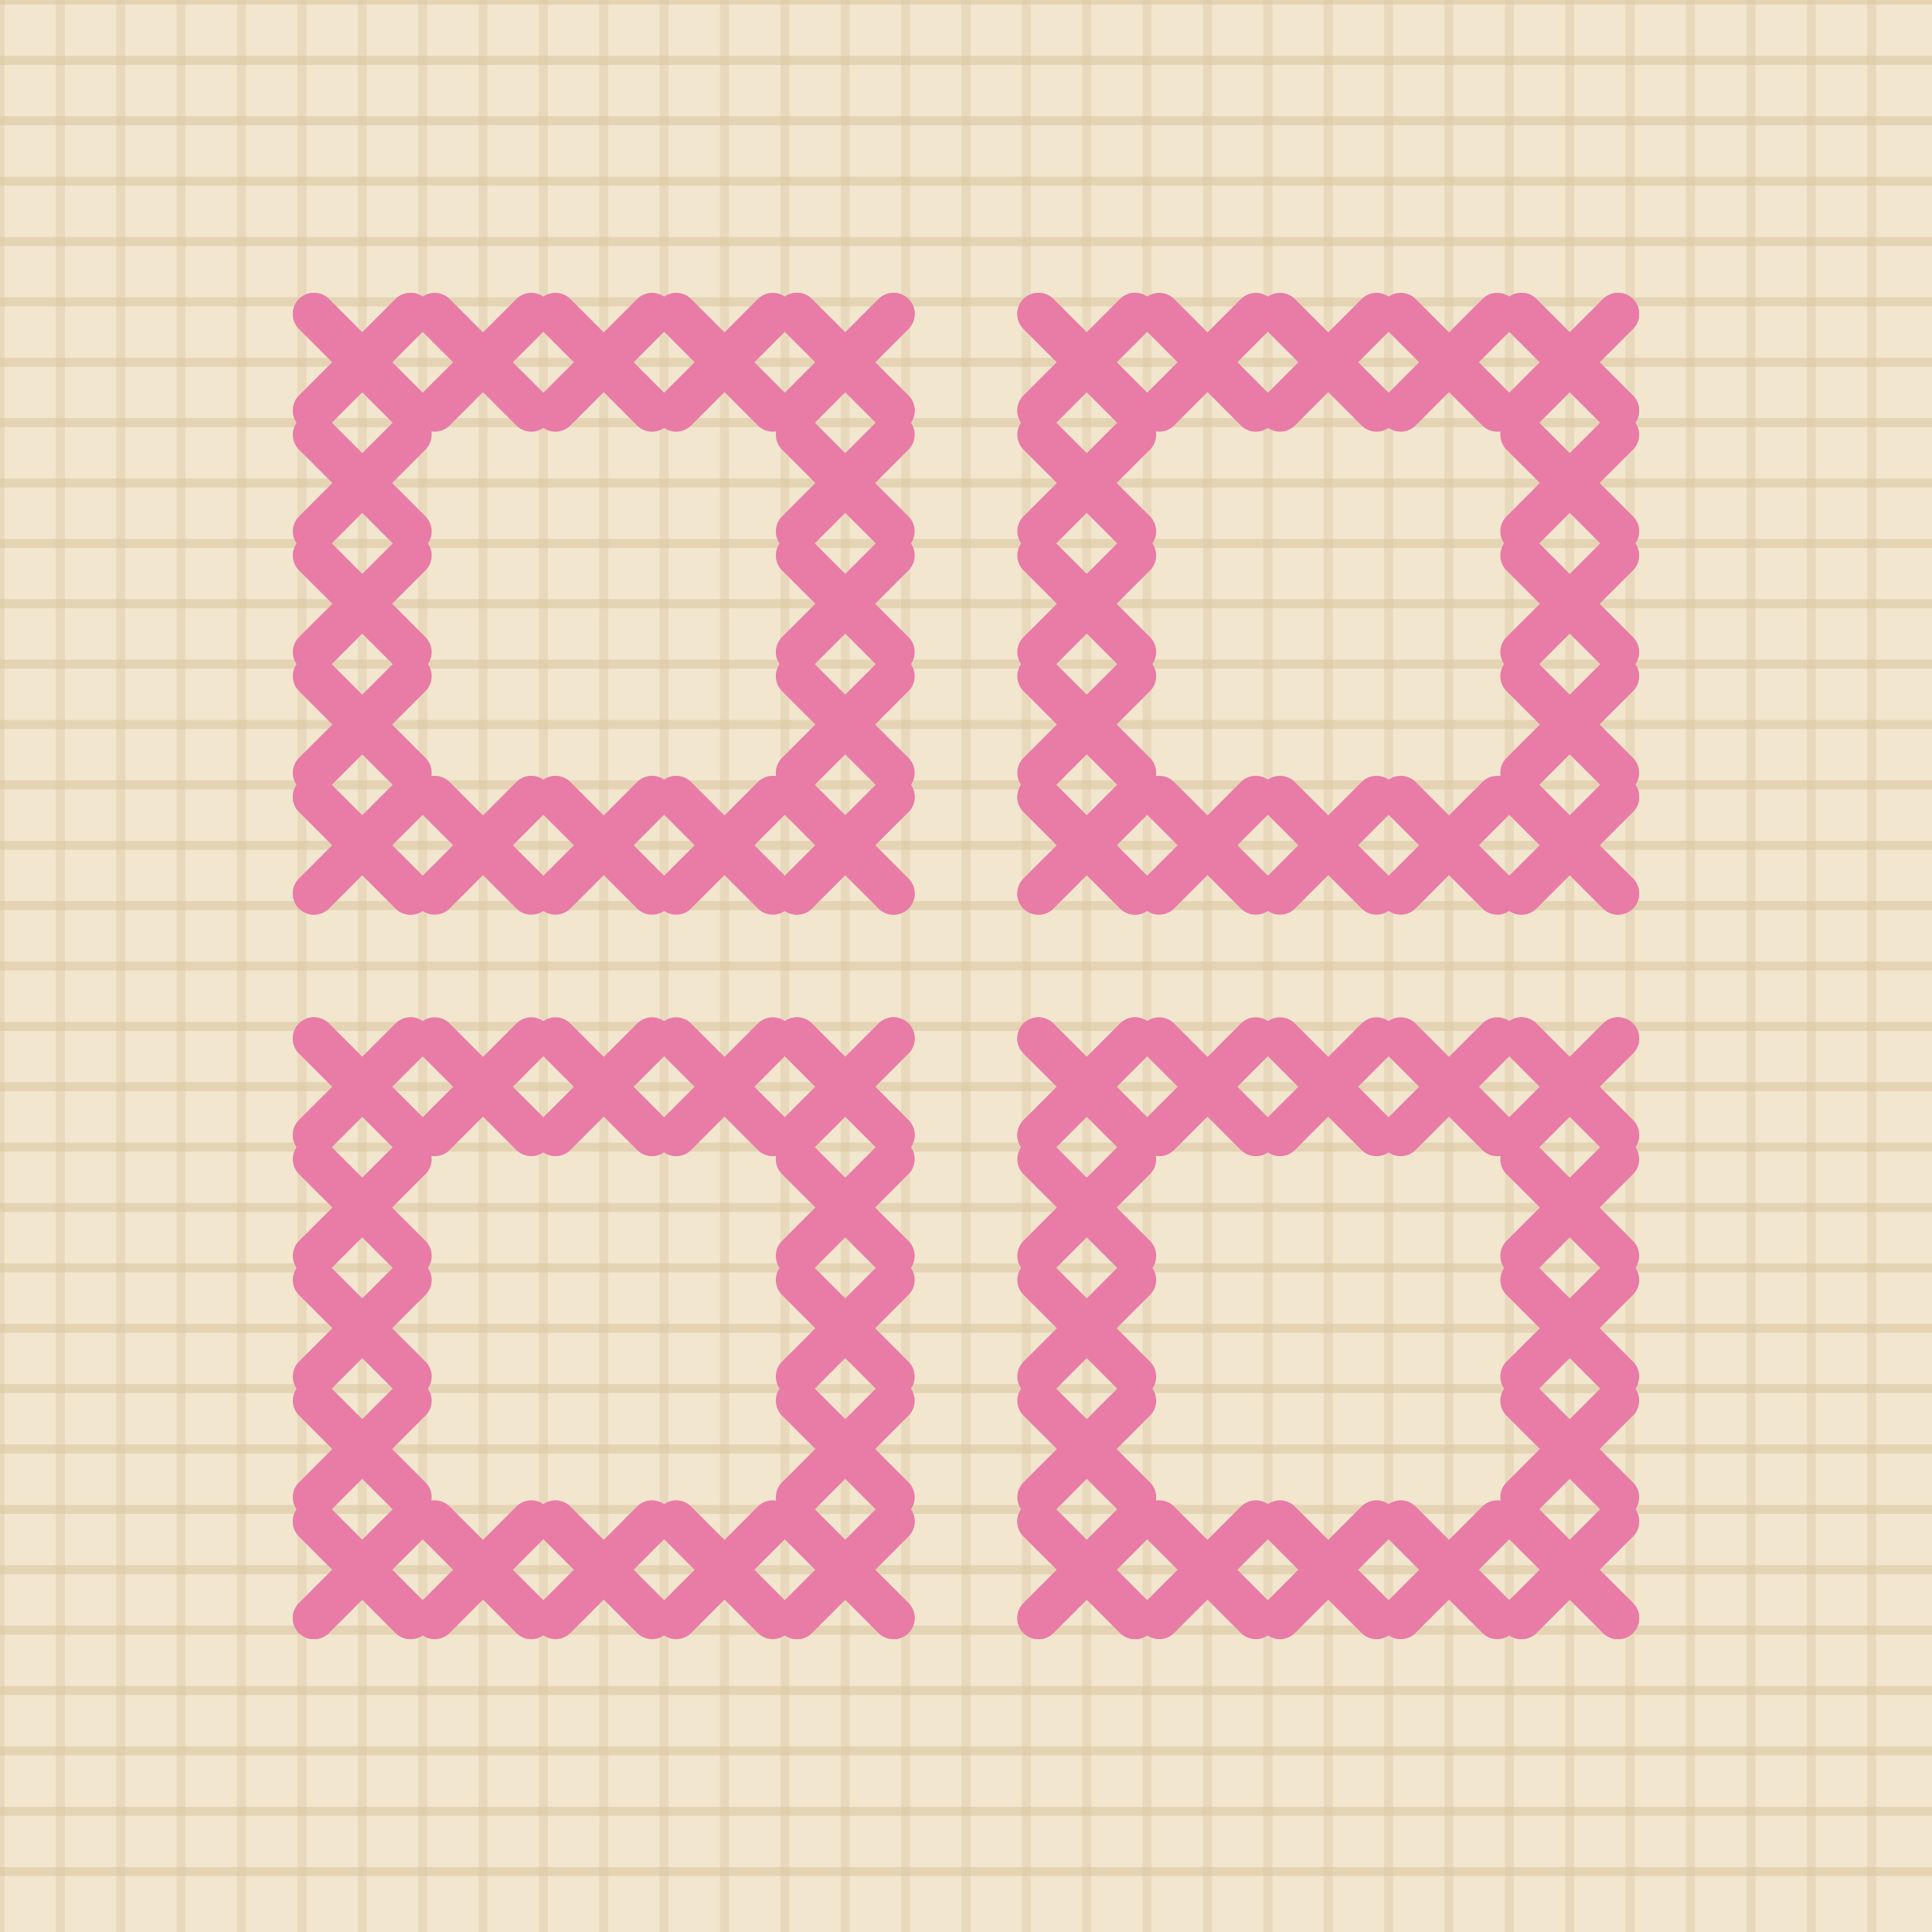
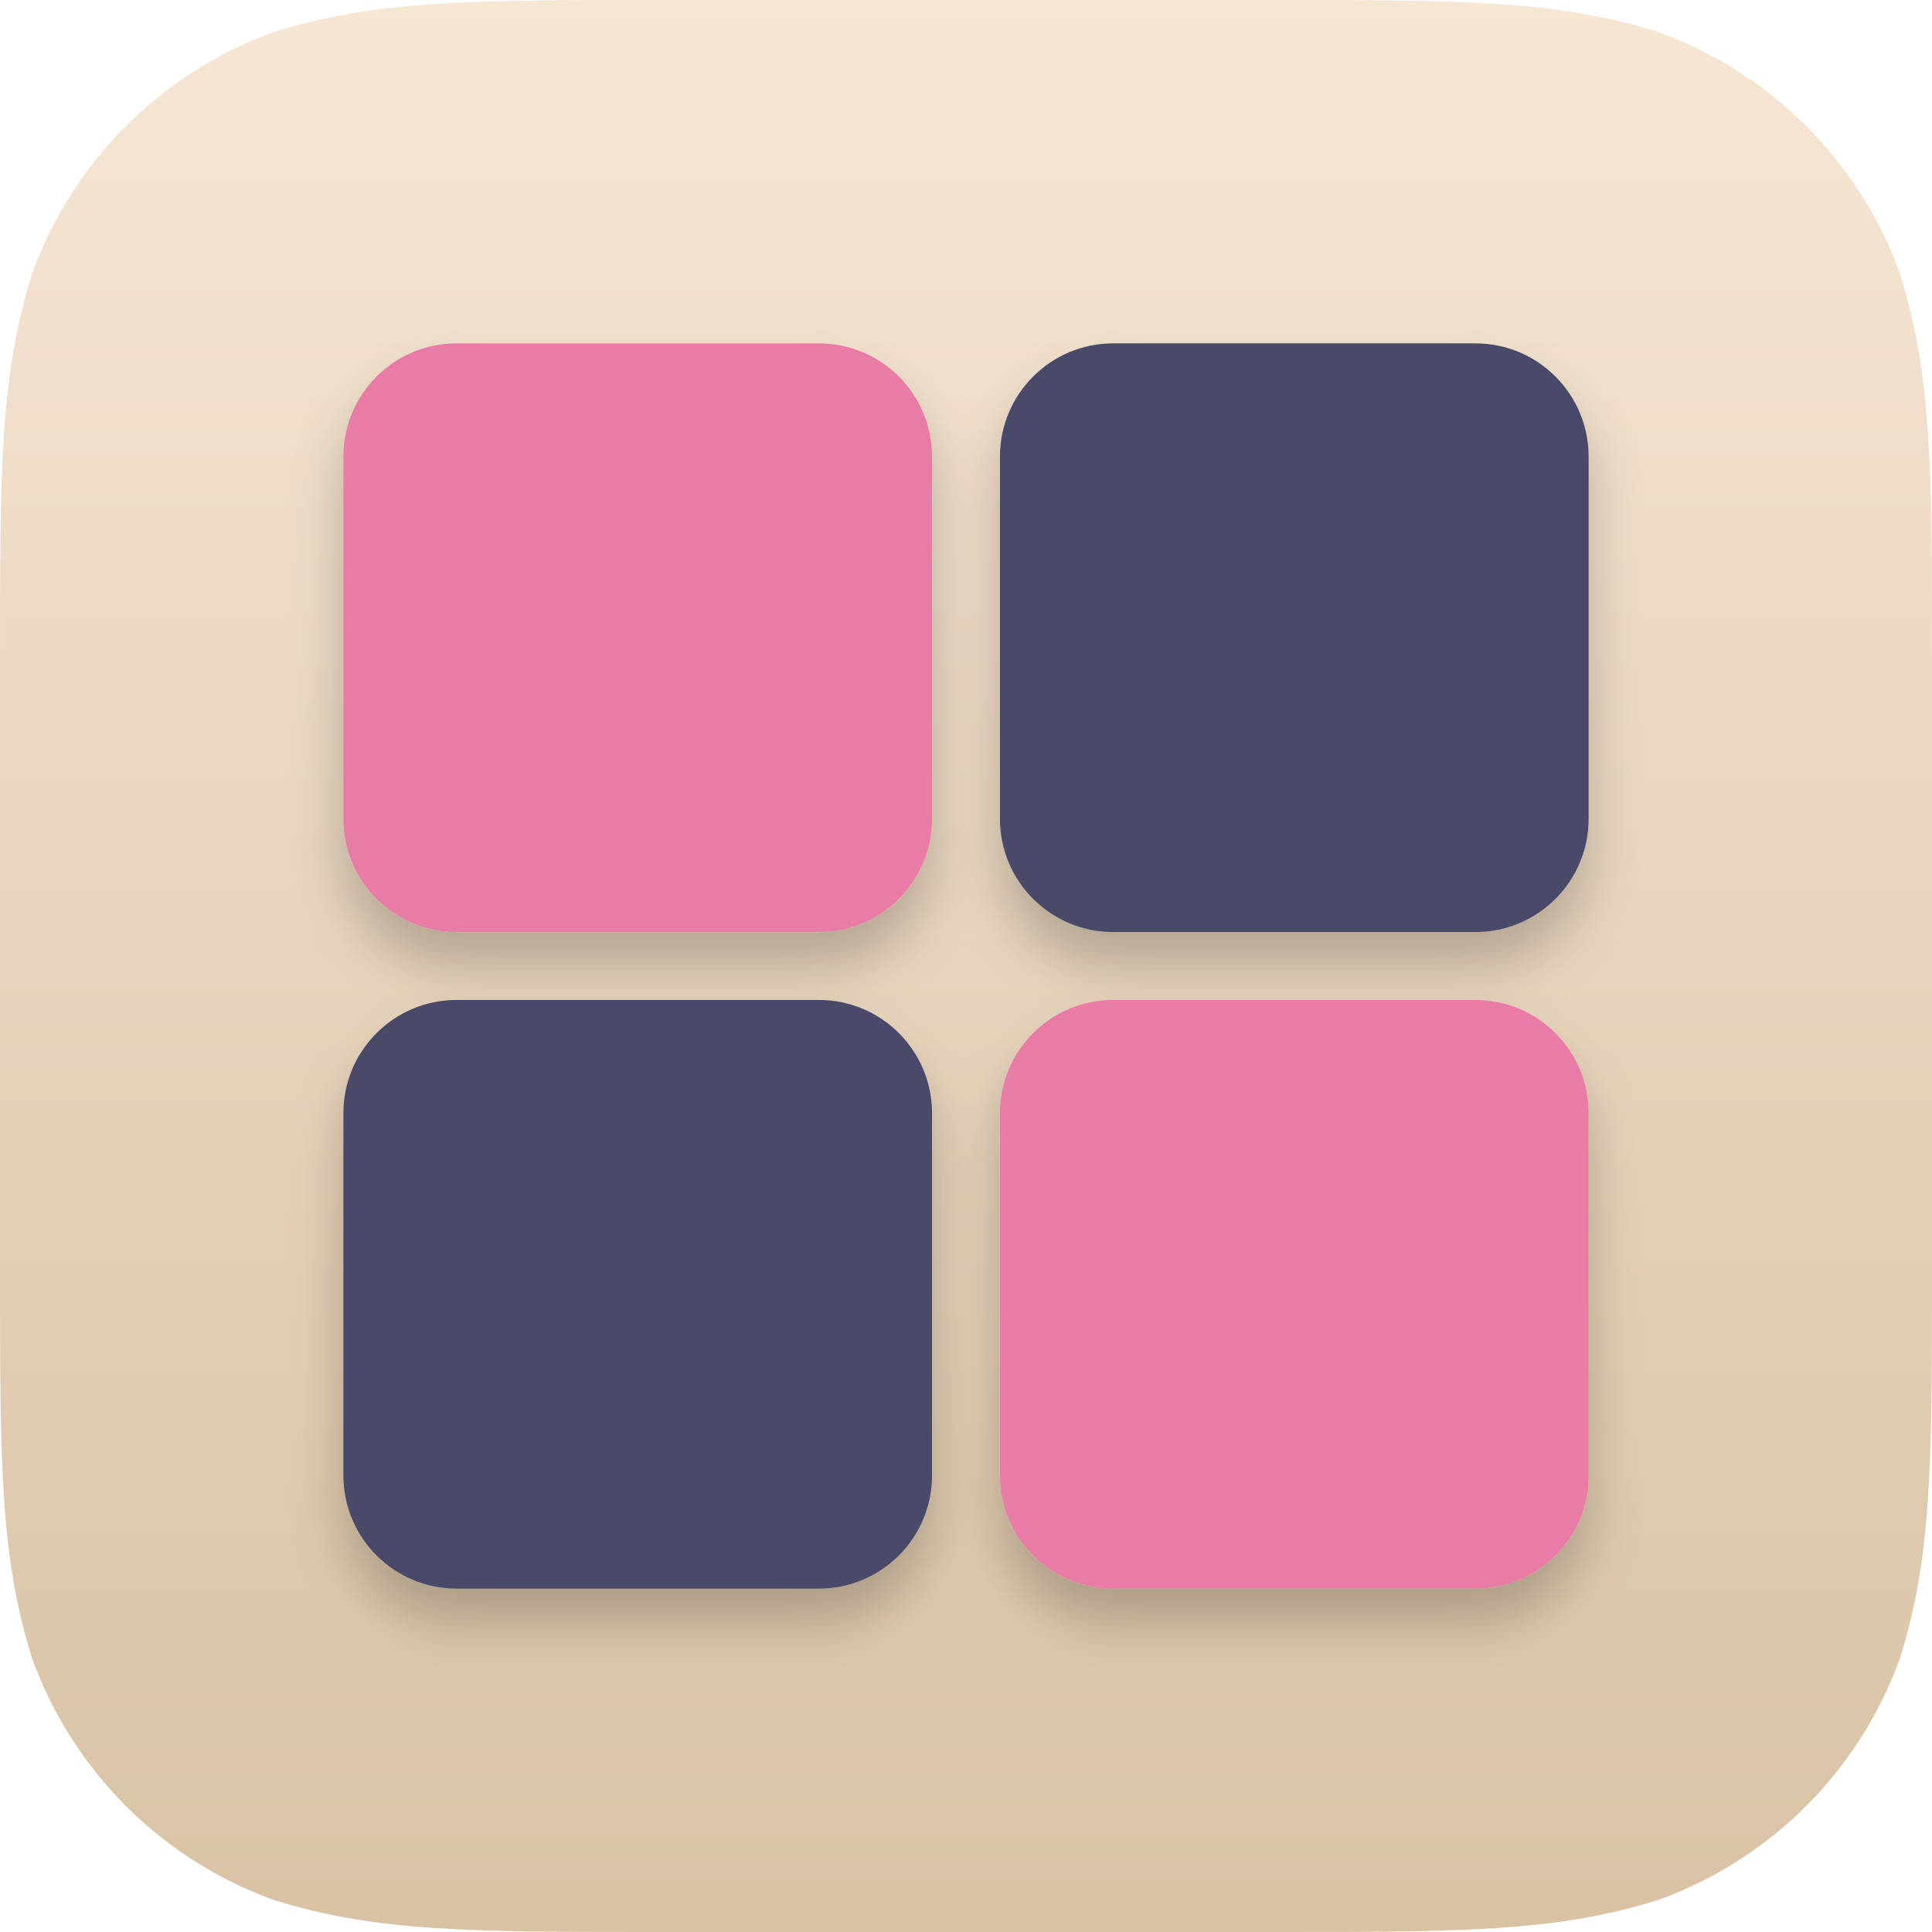
- <svg xmlns="http://www.w3.org/2000/svg" viewBox="0 0 64 64">
-   <rect x="0" y="0" width="64" height="64" fill="#f3e6cf" />
-   <line x1="0" y1="0" x2="64" y2="0" stroke="#d9c59f" stroke-width="0.3" opacity="0.55" />
-   <line x1="0" y1="0" x2="0" y2="64" stroke="#d9c59f" stroke-width="0.3" opacity="0.4" />
-   <line x1="0" y1="2" x2="64" y2="2" stroke="#d9c59f" stroke-width="0.3" opacity="0.55" />
-   <line x1="2" y1="0" x2="2" y2="64" stroke="#d9c59f" stroke-width="0.3" opacity="0.4" />
-   <line x1="0" y1="4" x2="64" y2="4" stroke="#d9c59f" stroke-width="0.3" opacity="0.55" />
-   <line x1="4" y1="0" x2="4" y2="64" stroke="#d9c59f" stroke-width="0.3" opacity="0.4" />
-   <line x1="0" y1="6" x2="64" y2="6" stroke="#d9c59f" stroke-width="0.3" opacity="0.55" />
-   <line x1="6" y1="0" x2="6" y2="64" stroke="#d9c59f" stroke-width="0.3" opacity="0.4" />
-   <line x1="0" y1="8" x2="64" y2="8" stroke="#d9c59f" stroke-width="0.3" opacity="0.55" />
-   <line x1="8" y1="0" x2="8" y2="64" stroke="#d9c59f" stroke-width="0.3" opacity="0.4" />
-   <line x1="0" y1="10" x2="64" y2="10" stroke="#d9c59f" stroke-width="0.3" opacity="0.55" />
-   <line x1="10" y1="0" x2="10" y2="64" stroke="#d9c59f" stroke-width="0.3" opacity="0.4" />
-   <line x1="0" y1="12" x2="64" y2="12" stroke="#d9c59f" stroke-width="0.3" opacity="0.55" />
-   <line x1="12" y1="0" x2="12" y2="64" stroke="#d9c59f" stroke-width="0.3" opacity="0.4" />
-   <line x1="0" y1="14" x2="64" y2="14" stroke="#d9c59f" stroke-width="0.3" opacity="0.55" />
-   <line x1="14" y1="0" x2="14" y2="64" stroke="#d9c59f" stroke-width="0.3" opacity="0.4" />
-   <line x1="0" y1="16" x2="64" y2="16" stroke="#d9c59f" stroke-width="0.3" opacity="0.55" />
-   <line x1="16" y1="0" x2="16" y2="64" stroke="#d9c59f" stroke-width="0.3" opacity="0.4" />
-   <line x1="0" y1="18" x2="64" y2="18" stroke="#d9c59f" stroke-width="0.3" opacity="0.55" />
-   <line x1="18" y1="0" x2="18" y2="64" stroke="#d9c59f" stroke-width="0.3" opacity="0.4" />
-   <line x1="0" y1="20" x2="64" y2="20" stroke="#d9c59f" stroke-width="0.3" opacity="0.55" />
-   <line x1="20" y1="0" x2="20" y2="64" stroke="#d9c59f" stroke-width="0.3" opacity="0.4" />
-   <line x1="0" y1="22" x2="64" y2="22" stroke="#d9c59f" stroke-width="0.3" opacity="0.55" />
-   <line x1="22" y1="0" x2="22" y2="64" stroke="#d9c59f" stroke-width="0.3" opacity="0.4" />
-   <line x1="0" y1="24" x2="64" y2="24" stroke="#d9c59f" stroke-width="0.3" opacity="0.55" />
-   <line x1="24" y1="0" x2="24" y2="64" stroke="#d9c59f" stroke-width="0.3" opacity="0.4" />
-   <line x1="0" y1="26" x2="64" y2="26" stroke="#d9c59f" stroke-width="0.3" opacity="0.55" />
-   <line x1="26" y1="0" x2="26" y2="64" stroke="#d9c59f" stroke-width="0.3" opacity="0.4" />
-   <line x1="0" y1="28" x2="64" y2="28" stroke="#d9c59f" stroke-width="0.3" opacity="0.55" />
-   <line x1="28" y1="0" x2="28" y2="64" stroke="#d9c59f" stroke-width="0.3" opacity="0.4" />
-   <line x1="0" y1="30" x2="64" y2="30" stroke="#d9c59f" stroke-width="0.3" opacity="0.55" />
-   <line x1="30" y1="0" x2="30" y2="64" stroke="#d9c59f" stroke-width="0.3" opacity="0.4" />
-   <line x1="0" y1="32" x2="64" y2="32" stroke="#d9c59f" stroke-width="0.3" opacity="0.55" />
-   <line x1="32" y1="0" x2="32" y2="64" stroke="#d9c59f" stroke-width="0.3" opacity="0.4" />
-   <line x1="0" y1="34" x2="64" y2="34" stroke="#d9c59f" stroke-width="0.3" opacity="0.55" />
-   <line x1="34" y1="0" x2="34" y2="64" stroke="#d9c59f" stroke-width="0.3" opacity="0.4" />
-   <line x1="0" y1="36" x2="64" y2="36" stroke="#d9c59f" stroke-width="0.3" opacity="0.55" />
-   <line x1="36" y1="0" x2="36" y2="64" stroke="#d9c59f" stroke-width="0.3" opacity="0.4" />
-   <line x1="0" y1="38" x2="64" y2="38" stroke="#d9c59f" stroke-width="0.3" opacity="0.55" />
-   <line x1="38" y1="0" x2="38" y2="64" stroke="#d9c59f" stroke-width="0.3" opacity="0.4" />
-   <line x1="0" y1="40" x2="64" y2="40" stroke="#d9c59f" stroke-width="0.3" opacity="0.55" />
-   <line x1="40" y1="0" x2="40" y2="64" stroke="#d9c59f" stroke-width="0.3" opacity="0.4" />
-   <line x1="0" y1="42" x2="64" y2="42" stroke="#d9c59f" stroke-width="0.3" opacity="0.55" />
-   <line x1="42" y1="0" x2="42" y2="64" stroke="#d9c59f" stroke-width="0.3" opacity="0.4" />
-   <line x1="0" y1="44" x2="64" y2="44" stroke="#d9c59f" stroke-width="0.3" opacity="0.55" />
-   <line x1="44" y1="0" x2="44" y2="64" stroke="#d9c59f" stroke-width="0.3" opacity="0.4" />
-   <line x1="0" y1="46" x2="64" y2="46" stroke="#d9c59f" stroke-width="0.3" opacity="0.55" />
-   <line x1="46" y1="0" x2="46" y2="64" stroke="#d9c59f" stroke-width="0.3" opacity="0.4" />
-   <line x1="0" y1="48" x2="64" y2="48" stroke="#d9c59f" stroke-width="0.3" opacity="0.55" />
-   <line x1="48" y1="0" x2="48" y2="64" stroke="#d9c59f" stroke-width="0.3" opacity="0.4" />
-   <line x1="0" y1="50" x2="64" y2="50" stroke="#d9c59f" stroke-width="0.3" opacity="0.55" />
-   <line x1="50" y1="0" x2="50" y2="64" stroke="#d9c59f" stroke-width="0.3" opacity="0.4" />
-   <line x1="0" y1="52" x2="64" y2="52" stroke="#d9c59f" stroke-width="0.3" opacity="0.55" />
-   <line x1="52" y1="0" x2="52" y2="64" stroke="#d9c59f" stroke-width="0.3" opacity="0.4" />
-   <line x1="0" y1="54" x2="64" y2="54" stroke="#d9c59f" stroke-width="0.3" opacity="0.55" />
-   <line x1="54" y1="0" x2="54" y2="64" stroke="#d9c59f" stroke-width="0.3" opacity="0.4" />
-   <line x1="0" y1="56" x2="64" y2="56" stroke="#d9c59f" stroke-width="0.3" opacity="0.55" />
-   <line x1="56" y1="0" x2="56" y2="64" stroke="#d9c59f" stroke-width="0.3" opacity="0.4" />
-   <line x1="0" y1="58" x2="64" y2="58" stroke="#d9c59f" stroke-width="0.3" opacity="0.55" />
-   <line x1="58" y1="0" x2="58" y2="64" stroke="#d9c59f" stroke-width="0.3" opacity="0.4" />
-   <line x1="0" y1="60" x2="64" y2="60" stroke="#d9c59f" stroke-width="0.3" opacity="0.55" />
-   <line x1="60" y1="0" x2="60" y2="64" stroke="#d9c59f" stroke-width="0.3" opacity="0.4" />
-   <line x1="0" y1="62" x2="64" y2="62" stroke="#d9c59f" stroke-width="0.3" opacity="0.55" />
-   <line x1="62" y1="0" x2="62" y2="64" stroke="#d9c59f" stroke-width="0.3" opacity="0.4" />
-   <line x1="10.4" y1="10.4" x2="13.6" y2="13.6" stroke="#e87ca7" stroke-width="1.4" stroke-linecap="round" />
-   <line x1="10.4" y1="13.6" x2="13.6" y2="10.4" stroke="#e87ca7" stroke-width="1.4" stroke-linecap="round" />
-   <line x1="14.4" y1="10.4" x2="17.6" y2="13.6" stroke="#e87ca7" stroke-width="1.4" stroke-linecap="round" />
-   <line x1="14.4" y1="13.6" x2="17.6" y2="10.4" stroke="#e87ca7" stroke-width="1.4" stroke-linecap="round" />
-   <line x1="18.4" y1="10.4" x2="21.6" y2="13.6" stroke="#e87ca7" stroke-width="1.4" stroke-linecap="round" />
-   <line x1="18.4" y1="13.6" x2="21.6" y2="10.4" stroke="#e87ca7" stroke-width="1.4" stroke-linecap="round" />
-   <line x1="22.4" y1="10.4" x2="25.6" y2="13.6" stroke="#e87ca7" stroke-width="1.4" stroke-linecap="round" />
-   <line x1="22.4" y1="13.6" x2="25.6" y2="10.4" stroke="#e87ca7" stroke-width="1.4" stroke-linecap="round" />
-   <line x1="26.4" y1="10.4" x2="29.6" y2="13.6" stroke="#e87ca7" stroke-width="1.4" stroke-linecap="round" />
-   <line x1="26.4" y1="13.6" x2="29.6" y2="10.4" stroke="#e87ca7" stroke-width="1.4" stroke-linecap="round" />
-   <line x1="26.4" y1="10.4" x2="29.6" y2="13.6" stroke="#e87ca7" stroke-width="1.4" stroke-linecap="round" />
-   <line x1="26.4" y1="13.6" x2="29.6" y2="10.4" stroke="#e87ca7" stroke-width="1.4" stroke-linecap="round" />
-   <line x1="26.4" y1="14.4" x2="29.6" y2="17.6" stroke="#e87ca7" stroke-width="1.4" stroke-linecap="round" />
-   <line x1="26.4" y1="17.6" x2="29.6" y2="14.4" stroke="#e87ca7" stroke-width="1.4" stroke-linecap="round" />
-   <line x1="26.4" y1="18.4" x2="29.6" y2="21.6" stroke="#e87ca7" stroke-width="1.4" stroke-linecap="round" />
-   <line x1="26.4" y1="21.6" x2="29.6" y2="18.4" stroke="#e87ca7" stroke-width="1.4" stroke-linecap="round" />
-   <line x1="26.4" y1="22.4" x2="29.6" y2="25.6" stroke="#e87ca7" stroke-width="1.4" stroke-linecap="round" />
-   <line x1="26.4" y1="25.6" x2="29.6" y2="22.4" stroke="#e87ca7" stroke-width="1.4" stroke-linecap="round" />
-   <line x1="26.4" y1="26.4" x2="29.6" y2="29.6" stroke="#e87ca7" stroke-width="1.4" stroke-linecap="round" />
-   <line x1="26.4" y1="29.6" x2="29.6" y2="26.4" stroke="#e87ca7" stroke-width="1.4" stroke-linecap="round" />
-   <line x1="26.4" y1="26.4" x2="29.6" y2="29.6" stroke="#e87ca7" stroke-width="1.4" stroke-linecap="round" />
-   <line x1="26.4" y1="29.6" x2="29.6" y2="26.4" stroke="#e87ca7" stroke-width="1.4" stroke-linecap="round" />
-   <line x1="22.4" y1="26.4" x2="25.6" y2="29.6" stroke="#e87ca7" stroke-width="1.4" stroke-linecap="round" />
-   <line x1="22.4" y1="29.6" x2="25.6" y2="26.4" stroke="#e87ca7" stroke-width="1.4" stroke-linecap="round" />
-   <line x1="18.4" y1="26.4" x2="21.6" y2="29.6" stroke="#e87ca7" stroke-width="1.4" stroke-linecap="round" />
-   <line x1="18.4" y1="29.6" x2="21.6" y2="26.4" stroke="#e87ca7" stroke-width="1.4" stroke-linecap="round" />
-   <line x1="14.4" y1="26.4" x2="17.6" y2="29.6" stroke="#e87ca7" stroke-width="1.4" stroke-linecap="round" />
-   <line x1="14.4" y1="29.6" x2="17.6" y2="26.4" stroke="#e87ca7" stroke-width="1.4" stroke-linecap="round" />
-   <line x1="10.4" y1="26.4" x2="13.6" y2="29.6" stroke="#e87ca7" stroke-width="1.4" stroke-linecap="round" />
-   <line x1="10.4" y1="29.6" x2="13.6" y2="26.4" stroke="#e87ca7" stroke-width="1.4" stroke-linecap="round" />
-   <line x1="10.4" y1="26.4" x2="13.6" y2="29.6" stroke="#e87ca7" stroke-width="1.4" stroke-linecap="round" />
-   <line x1="10.4" y1="29.6" x2="13.6" y2="26.4" stroke="#e87ca7" stroke-width="1.4" stroke-linecap="round" />
-   <line x1="10.4" y1="22.4" x2="13.6" y2="25.6" stroke="#e87ca7" stroke-width="1.4" stroke-linecap="round" />
-   <line x1="10.4" y1="25.6" x2="13.6" y2="22.4" stroke="#e87ca7" stroke-width="1.4" stroke-linecap="round" />
-   <line x1="10.4" y1="18.4" x2="13.6" y2="21.6" stroke="#e87ca7" stroke-width="1.4" stroke-linecap="round" />
-   <line x1="10.4" y1="21.6" x2="13.6" y2="18.4" stroke="#e87ca7" stroke-width="1.4" stroke-linecap="round" />
-   <line x1="10.4" y1="14.4" x2="13.6" y2="17.6" stroke="#e87ca7" stroke-width="1.4" stroke-linecap="round" />
-   <line x1="10.4" y1="17.6" x2="13.6" y2="14.4" stroke="#e87ca7" stroke-width="1.4" stroke-linecap="round" />
-   <line x1="10.4" y1="10.4" x2="13.6" y2="13.6" stroke="#e87ca7" stroke-width="1.4" stroke-linecap="round" />
-   <line x1="10.4" y1="13.6" x2="13.6" y2="10.4" stroke="#e87ca7" stroke-width="1.4" stroke-linecap="round" />
-   <line x1="34.4" y1="10.4" x2="37.6" y2="13.6" stroke="#e87ca7" stroke-width="1.4" stroke-linecap="round" />
-   <line x1="34.4" y1="13.6" x2="37.6" y2="10.4" stroke="#e87ca7" stroke-width="1.4" stroke-linecap="round" />
-   <line x1="38.4" y1="10.4" x2="41.6" y2="13.6" stroke="#e87ca7" stroke-width="1.4" stroke-linecap="round" />
-   <line x1="38.4" y1="13.6" x2="41.6" y2="10.4" stroke="#e87ca7" stroke-width="1.4" stroke-linecap="round" />
-   <line x1="42.4" y1="10.4" x2="45.6" y2="13.6" stroke="#e87ca7" stroke-width="1.4" stroke-linecap="round" />
-   <line x1="42.4" y1="13.6" x2="45.6" y2="10.4" stroke="#e87ca7" stroke-width="1.4" stroke-linecap="round" />
-   <line x1="46.4" y1="10.4" x2="49.6" y2="13.6" stroke="#e87ca7" stroke-width="1.4" stroke-linecap="round" />
-   <line x1="46.4" y1="13.6" x2="49.6" y2="10.4" stroke="#e87ca7" stroke-width="1.4" stroke-linecap="round" />
-   <line x1="50.4" y1="10.4" x2="53.6" y2="13.6" stroke="#e87ca7" stroke-width="1.4" stroke-linecap="round" />
-   <line x1="50.4" y1="13.6" x2="53.6" y2="10.4" stroke="#e87ca7" stroke-width="1.4" stroke-linecap="round" />
-   <line x1="50.4" y1="10.4" x2="53.6" y2="13.6" stroke="#e87ca7" stroke-width="1.4" stroke-linecap="round" />
-   <line x1="50.4" y1="13.6" x2="53.6" y2="10.4" stroke="#e87ca7" stroke-width="1.4" stroke-linecap="round" />
-   <line x1="50.4" y1="14.4" x2="53.6" y2="17.6" stroke="#e87ca7" stroke-width="1.4" stroke-linecap="round" />
-   <line x1="50.4" y1="17.6" x2="53.6" y2="14.4" stroke="#e87ca7" stroke-width="1.4" stroke-linecap="round" />
-   <line x1="50.4" y1="18.4" x2="53.6" y2="21.6" stroke="#e87ca7" stroke-width="1.4" stroke-linecap="round" />
-   <line x1="50.4" y1="21.6" x2="53.6" y2="18.4" stroke="#e87ca7" stroke-width="1.4" stroke-linecap="round" />
-   <line x1="50.4" y1="22.4" x2="53.6" y2="25.6" stroke="#e87ca7" stroke-width="1.4" stroke-linecap="round" />
-   <line x1="50.4" y1="25.6" x2="53.6" y2="22.4" stroke="#e87ca7" stroke-width="1.4" stroke-linecap="round" />
-   <line x1="50.4" y1="26.4" x2="53.6" y2="29.6" stroke="#e87ca7" stroke-width="1.4" stroke-linecap="round" />
-   <line x1="50.4" y1="29.6" x2="53.6" y2="26.4" stroke="#e87ca7" stroke-width="1.4" stroke-linecap="round" />
-   <line x1="50.4" y1="26.4" x2="53.6" y2="29.6" stroke="#e87ca7" stroke-width="1.4" stroke-linecap="round" />
-   <line x1="50.4" y1="29.6" x2="53.6" y2="26.4" stroke="#e87ca7" stroke-width="1.4" stroke-linecap="round" />
-   <line x1="46.4" y1="26.4" x2="49.6" y2="29.6" stroke="#e87ca7" stroke-width="1.4" stroke-linecap="round" />
-   <line x1="46.4" y1="29.6" x2="49.6" y2="26.4" stroke="#e87ca7" stroke-width="1.4" stroke-linecap="round" />
-   <line x1="42.4" y1="26.4" x2="45.6" y2="29.6" stroke="#e87ca7" stroke-width="1.4" stroke-linecap="round" />
-   <line x1="42.4" y1="29.6" x2="45.6" y2="26.4" stroke="#e87ca7" stroke-width="1.4" stroke-linecap="round" />
-   <line x1="38.4" y1="26.4" x2="41.6" y2="29.6" stroke="#e87ca7" stroke-width="1.4" stroke-linecap="round" />
-   <line x1="38.4" y1="29.6" x2="41.6" y2="26.4" stroke="#e87ca7" stroke-width="1.4" stroke-linecap="round" />
-   <line x1="34.4" y1="26.4" x2="37.6" y2="29.6" stroke="#e87ca7" stroke-width="1.4" stroke-linecap="round" />
-   <line x1="34.4" y1="29.6" x2="37.6" y2="26.4" stroke="#e87ca7" stroke-width="1.4" stroke-linecap="round" />
-   <line x1="34.4" y1="26.4" x2="37.6" y2="29.6" stroke="#e87ca7" stroke-width="1.4" stroke-linecap="round" />
-   <line x1="34.4" y1="29.6" x2="37.6" y2="26.4" stroke="#e87ca7" stroke-width="1.4" stroke-linecap="round" />
-   <line x1="34.4" y1="22.4" x2="37.6" y2="25.6" stroke="#e87ca7" stroke-width="1.4" stroke-linecap="round" />
-   <line x1="34.4" y1="25.6" x2="37.6" y2="22.4" stroke="#e87ca7" stroke-width="1.4" stroke-linecap="round" />
-   <line x1="34.4" y1="18.4" x2="37.6" y2="21.6" stroke="#e87ca7" stroke-width="1.4" stroke-linecap="round" />
-   <line x1="34.4" y1="21.6" x2="37.6" y2="18.4" stroke="#e87ca7" stroke-width="1.4" stroke-linecap="round" />
-   <line x1="34.4" y1="14.4" x2="37.6" y2="17.6" stroke="#e87ca7" stroke-width="1.4" stroke-linecap="round" />
-   <line x1="34.4" y1="17.6" x2="37.6" y2="14.4" stroke="#e87ca7" stroke-width="1.4" stroke-linecap="round" />
-   <line x1="34.4" y1="10.4" x2="37.6" y2="13.6" stroke="#e87ca7" stroke-width="1.4" stroke-linecap="round" />
-   <line x1="34.4" y1="13.6" x2="37.6" y2="10.4" stroke="#e87ca7" stroke-width="1.4" stroke-linecap="round" />
-   <line x1="10.4" y1="34.4" x2="13.6" y2="37.6" stroke="#e87ca7" stroke-width="1.4" stroke-linecap="round" />
-   <line x1="10.4" y1="37.6" x2="13.6" y2="34.4" stroke="#e87ca7" stroke-width="1.4" stroke-linecap="round" />
-   <line x1="14.4" y1="34.4" x2="17.6" y2="37.6" stroke="#e87ca7" stroke-width="1.4" stroke-linecap="round" />
-   <line x1="14.4" y1="37.6" x2="17.6" y2="34.4" stroke="#e87ca7" stroke-width="1.4" stroke-linecap="round" />
-   <line x1="18.4" y1="34.4" x2="21.6" y2="37.6" stroke="#e87ca7" stroke-width="1.4" stroke-linecap="round" />
-   <line x1="18.4" y1="37.6" x2="21.6" y2="34.4" stroke="#e87ca7" stroke-width="1.4" stroke-linecap="round" />
-   <line x1="22.4" y1="34.4" x2="25.6" y2="37.6" stroke="#e87ca7" stroke-width="1.4" stroke-linecap="round" />
-   <line x1="22.4" y1="37.6" x2="25.6" y2="34.4" stroke="#e87ca7" stroke-width="1.4" stroke-linecap="round" />
-   <line x1="26.4" y1="34.4" x2="29.6" y2="37.6" stroke="#e87ca7" stroke-width="1.4" stroke-linecap="round" />
-   <line x1="26.4" y1="37.6" x2="29.6" y2="34.4" stroke="#e87ca7" stroke-width="1.4" stroke-linecap="round" />
-   <line x1="26.4" y1="34.4" x2="29.6" y2="37.6" stroke="#e87ca7" stroke-width="1.4" stroke-linecap="round" />
-   <line x1="26.4" y1="37.6" x2="29.6" y2="34.4" stroke="#e87ca7" stroke-width="1.4" stroke-linecap="round" />
-   <line x1="26.4" y1="38.4" x2="29.6" y2="41.6" stroke="#e87ca7" stroke-width="1.4" stroke-linecap="round" />
-   <line x1="26.4" y1="41.6" x2="29.6" y2="38.4" stroke="#e87ca7" stroke-width="1.4" stroke-linecap="round" />
-   <line x1="26.4" y1="42.4" x2="29.6" y2="45.6" stroke="#e87ca7" stroke-width="1.4" stroke-linecap="round" />
-   <line x1="26.4" y1="45.6" x2="29.6" y2="42.4" stroke="#e87ca7" stroke-width="1.4" stroke-linecap="round" />
-   <line x1="26.4" y1="46.4" x2="29.6" y2="49.6" stroke="#e87ca7" stroke-width="1.4" stroke-linecap="round" />
-   <line x1="26.4" y1="49.6" x2="29.6" y2="46.4" stroke="#e87ca7" stroke-width="1.4" stroke-linecap="round" />
-   <line x1="26.4" y1="50.4" x2="29.6" y2="53.6" stroke="#e87ca7" stroke-width="1.4" stroke-linecap="round" />
-   <line x1="26.4" y1="53.6" x2="29.6" y2="50.4" stroke="#e87ca7" stroke-width="1.4" stroke-linecap="round" />
-   <line x1="26.4" y1="50.4" x2="29.6" y2="53.6" stroke="#e87ca7" stroke-width="1.4" stroke-linecap="round" />
-   <line x1="26.4" y1="53.6" x2="29.6" y2="50.4" stroke="#e87ca7" stroke-width="1.4" stroke-linecap="round" />
-   <line x1="22.4" y1="50.4" x2="25.6" y2="53.6" stroke="#e87ca7" stroke-width="1.4" stroke-linecap="round" />
-   <line x1="22.4" y1="53.6" x2="25.6" y2="50.4" stroke="#e87ca7" stroke-width="1.4" stroke-linecap="round" />
-   <line x1="18.4" y1="50.4" x2="21.6" y2="53.6" stroke="#e87ca7" stroke-width="1.4" stroke-linecap="round" />
-   <line x1="18.4" y1="53.6" x2="21.6" y2="50.4" stroke="#e87ca7" stroke-width="1.4" stroke-linecap="round" />
-   <line x1="14.4" y1="50.4" x2="17.6" y2="53.6" stroke="#e87ca7" stroke-width="1.4" stroke-linecap="round" />
-   <line x1="14.4" y1="53.6" x2="17.6" y2="50.4" stroke="#e87ca7" stroke-width="1.4" stroke-linecap="round" />
-   <line x1="10.4" y1="50.4" x2="13.6" y2="53.6" stroke="#e87ca7" stroke-width="1.4" stroke-linecap="round" />
-   <line x1="10.4" y1="53.6" x2="13.6" y2="50.4" stroke="#e87ca7" stroke-width="1.4" stroke-linecap="round" />
-   <line x1="10.4" y1="50.4" x2="13.6" y2="53.6" stroke="#e87ca7" stroke-width="1.4" stroke-linecap="round" />
-   <line x1="10.4" y1="53.6" x2="13.6" y2="50.4" stroke="#e87ca7" stroke-width="1.4" stroke-linecap="round" />
-   <line x1="10.4" y1="46.4" x2="13.6" y2="49.6" stroke="#e87ca7" stroke-width="1.4" stroke-linecap="round" />
-   <line x1="10.4" y1="49.6" x2="13.6" y2="46.4" stroke="#e87ca7" stroke-width="1.4" stroke-linecap="round" />
-   <line x1="10.4" y1="42.4" x2="13.6" y2="45.6" stroke="#e87ca7" stroke-width="1.4" stroke-linecap="round" />
-   <line x1="10.4" y1="45.6" x2="13.6" y2="42.4" stroke="#e87ca7" stroke-width="1.4" stroke-linecap="round" />
-   <line x1="10.4" y1="38.4" x2="13.6" y2="41.6" stroke="#e87ca7" stroke-width="1.4" stroke-linecap="round" />
-   <line x1="10.4" y1="41.6" x2="13.6" y2="38.4" stroke="#e87ca7" stroke-width="1.4" stroke-linecap="round" />
-   <line x1="10.4" y1="34.4" x2="13.6" y2="37.6" stroke="#e87ca7" stroke-width="1.4" stroke-linecap="round" />
-   <line x1="10.4" y1="37.6" x2="13.6" y2="34.4" stroke="#e87ca7" stroke-width="1.4" stroke-linecap="round" />
-   <line x1="34.4" y1="34.4" x2="37.6" y2="37.6" stroke="#e87ca7" stroke-width="1.4" stroke-linecap="round" />
-   <line x1="34.4" y1="37.6" x2="37.6" y2="34.4" stroke="#e87ca7" stroke-width="1.4" stroke-linecap="round" />
-   <line x1="38.4" y1="34.4" x2="41.6" y2="37.6" stroke="#e87ca7" stroke-width="1.4" stroke-linecap="round" />
-   <line x1="38.4" y1="37.6" x2="41.6" y2="34.4" stroke="#e87ca7" stroke-width="1.4" stroke-linecap="round" />
-   <line x1="42.4" y1="34.4" x2="45.6" y2="37.6" stroke="#e87ca7" stroke-width="1.4" stroke-linecap="round" />
-   <line x1="42.4" y1="37.6" x2="45.6" y2="34.4" stroke="#e87ca7" stroke-width="1.4" stroke-linecap="round" />
-   <line x1="46.4" y1="34.4" x2="49.6" y2="37.6" stroke="#e87ca7" stroke-width="1.4" stroke-linecap="round" />
-   <line x1="46.4" y1="37.6" x2="49.6" y2="34.4" stroke="#e87ca7" stroke-width="1.4" stroke-linecap="round" />
-   <line x1="50.4" y1="34.4" x2="53.6" y2="37.6" stroke="#e87ca7" stroke-width="1.4" stroke-linecap="round" />
-   <line x1="50.4" y1="37.6" x2="53.6" y2="34.4" stroke="#e87ca7" stroke-width="1.4" stroke-linecap="round" />
-   <line x1="50.4" y1="34.4" x2="53.6" y2="37.6" stroke="#e87ca7" stroke-width="1.4" stroke-linecap="round" />
-   <line x1="50.4" y1="37.6" x2="53.6" y2="34.4" stroke="#e87ca7" stroke-width="1.4" stroke-linecap="round" />
-   <line x1="50.4" y1="38.4" x2="53.6" y2="41.6" stroke="#e87ca7" stroke-width="1.4" stroke-linecap="round" />
-   <line x1="50.4" y1="41.6" x2="53.6" y2="38.4" stroke="#e87ca7" stroke-width="1.4" stroke-linecap="round" />
-   <line x1="50.4" y1="42.4" x2="53.6" y2="45.6" stroke="#e87ca7" stroke-width="1.4" stroke-linecap="round" />
-   <line x1="50.4" y1="45.6" x2="53.6" y2="42.4" stroke="#e87ca7" stroke-width="1.4" stroke-linecap="round" />
-   <line x1="50.4" y1="46.4" x2="53.6" y2="49.6" stroke="#e87ca7" stroke-width="1.4" stroke-linecap="round" />
-   <line x1="50.4" y1="49.6" x2="53.6" y2="46.4" stroke="#e87ca7" stroke-width="1.4" stroke-linecap="round" />
-   <line x1="50.4" y1="50.4" x2="53.6" y2="53.6" stroke="#e87ca7" stroke-width="1.4" stroke-linecap="round" />
-   <line x1="50.4" y1="53.6" x2="53.6" y2="50.4" stroke="#e87ca7" stroke-width="1.4" stroke-linecap="round" />
-   <line x1="50.4" y1="50.4" x2="53.6" y2="53.6" stroke="#e87ca7" stroke-width="1.4" stroke-linecap="round" />
-   <line x1="50.4" y1="53.6" x2="53.6" y2="50.4" stroke="#e87ca7" stroke-width="1.4" stroke-linecap="round" />
-   <line x1="46.4" y1="50.4" x2="49.6" y2="53.6" stroke="#e87ca7" stroke-width="1.4" stroke-linecap="round" />
-   <line x1="46.4" y1="53.6" x2="49.6" y2="50.4" stroke="#e87ca7" stroke-width="1.4" stroke-linecap="round" />
-   <line x1="42.4" y1="50.4" x2="45.6" y2="53.6" stroke="#e87ca7" stroke-width="1.4" stroke-linecap="round" />
-   <line x1="42.4" y1="53.6" x2="45.6" y2="50.4" stroke="#e87ca7" stroke-width="1.4" stroke-linecap="round" />
-   <line x1="38.4" y1="50.4" x2="41.6" y2="53.6" stroke="#e87ca7" stroke-width="1.4" stroke-linecap="round" />
-   <line x1="38.4" y1="53.6" x2="41.6" y2="50.4" stroke="#e87ca7" stroke-width="1.4" stroke-linecap="round" />
-   <line x1="34.4" y1="50.4" x2="37.6" y2="53.6" stroke="#e87ca7" stroke-width="1.4" stroke-linecap="round" />
-   <line x1="34.4" y1="53.6" x2="37.6" y2="50.4" stroke="#e87ca7" stroke-width="1.4" stroke-linecap="round" />
-   <line x1="34.4" y1="50.4" x2="37.6" y2="53.6" stroke="#e87ca7" stroke-width="1.4" stroke-linecap="round" />
-   <line x1="34.4" y1="53.6" x2="37.6" y2="50.4" stroke="#e87ca7" stroke-width="1.4" stroke-linecap="round" />
-   <line x1="34.4" y1="46.4" x2="37.6" y2="49.6" stroke="#e87ca7" stroke-width="1.4" stroke-linecap="round" />
-   <line x1="34.4" y1="49.6" x2="37.6" y2="46.4" stroke="#e87ca7" stroke-width="1.4" stroke-linecap="round" />
-   <line x1="34.4" y1="42.4" x2="37.6" y2="45.6" stroke="#e87ca7" stroke-width="1.4" stroke-linecap="round" />
-   <line x1="34.4" y1="45.6" x2="37.6" y2="42.4" stroke="#e87ca7" stroke-width="1.4" stroke-linecap="round" />
-   <line x1="34.4" y1="38.4" x2="37.6" y2="41.6" stroke="#e87ca7" stroke-width="1.4" stroke-linecap="round" />
-   <line x1="34.4" y1="41.6" x2="37.6" y2="38.4" stroke="#e87ca7" stroke-width="1.4" stroke-linecap="round" />
-   <line x1="34.4" y1="34.4" x2="37.6" y2="37.6" stroke="#e87ca7" stroke-width="1.4" stroke-linecap="round" />
-   <line x1="34.4" y1="37.6" x2="37.6" y2="34.4" stroke="#e87ca7" stroke-width="1.4" stroke-linecap="round" />
+ <svg xmlns="http://www.w3.org/2000/svg" viewBox="0 0 1024 1024" width="1024" height="1024" role="img" aria-label="Dashboard">
+   <defs>
+     <clipPath id="sq">
+       <path d="M 350.06 0 L 673.94 0 C 774.74 0 825.13 0 879.39 17.15 L 879.39 17.15 C 938.62 38.71 985.29 85.38 1006.85 144.61 C 1024 198.87 1024 249.26 1024 350.06 L 1024 673.94 C 1024 774.74 1024 825.13 1006.85 879.39 L 1006.85 879.39 C 985.29 938.62 938.62 985.29 879.39 1006.85 C 825.13 1024 774.74 1024 673.94 1024 L 350.06 1024 C 249.26 1024 198.87 1024 144.61 1006.85 L 144.61 1006.85 C 85.38 985.29 38.71 938.62 17.15 879.39 C 0 825.13 0 774.74 0 673.94 L 0 350.06 C 0 249.26 0 198.87 17.15 144.61 L 17.15 144.61 C 38.71 85.38 85.38 38.71 144.61 17.15 C 198.87 0 249.26 0 350.06 0 Z" />
+     </clipPath>
+     <linearGradient id="bgcrossstitchdashboard" x1="0" y1="0" x2="0" y2="1">
+       <stop offset="0" stop-color="#f6e6d4" />
+       <stop offset="1" stop-color="#d9c2a4" />
+     </linearGradient>
+     <filter id="dscrossstitchdashboard" x="-10%" y="-10%" width="120%" height="120%">
+       <feDropShadow dx="0" dy="18" stdDeviation="14" flood-color="#000" flood-opacity="0.22" />
+     </filter>
+   </defs>
+   <g clip-path="url(#sq)">
+     <rect x="0" y="0" width="1024" height="1024" fill="url(#bgcrossstitchdashboard)" />
+     <g filter="url(#dscrossstitchdashboard)">
+       <rect x="182" y="182" width="312" height="312" rx="60" fill="#e87ca7" />
+       <rect x="530" y="182" width="312" height="312" rx="60" fill="#4a4a6a" />
+       <rect x="182" y="530" width="312" height="312" rx="60" fill="#4a4a6a" />
+       <rect x="530" y="530" width="312" height="312" rx="60" fill="#e87ca7" />
+     </g>
+   </g>
</svg>
